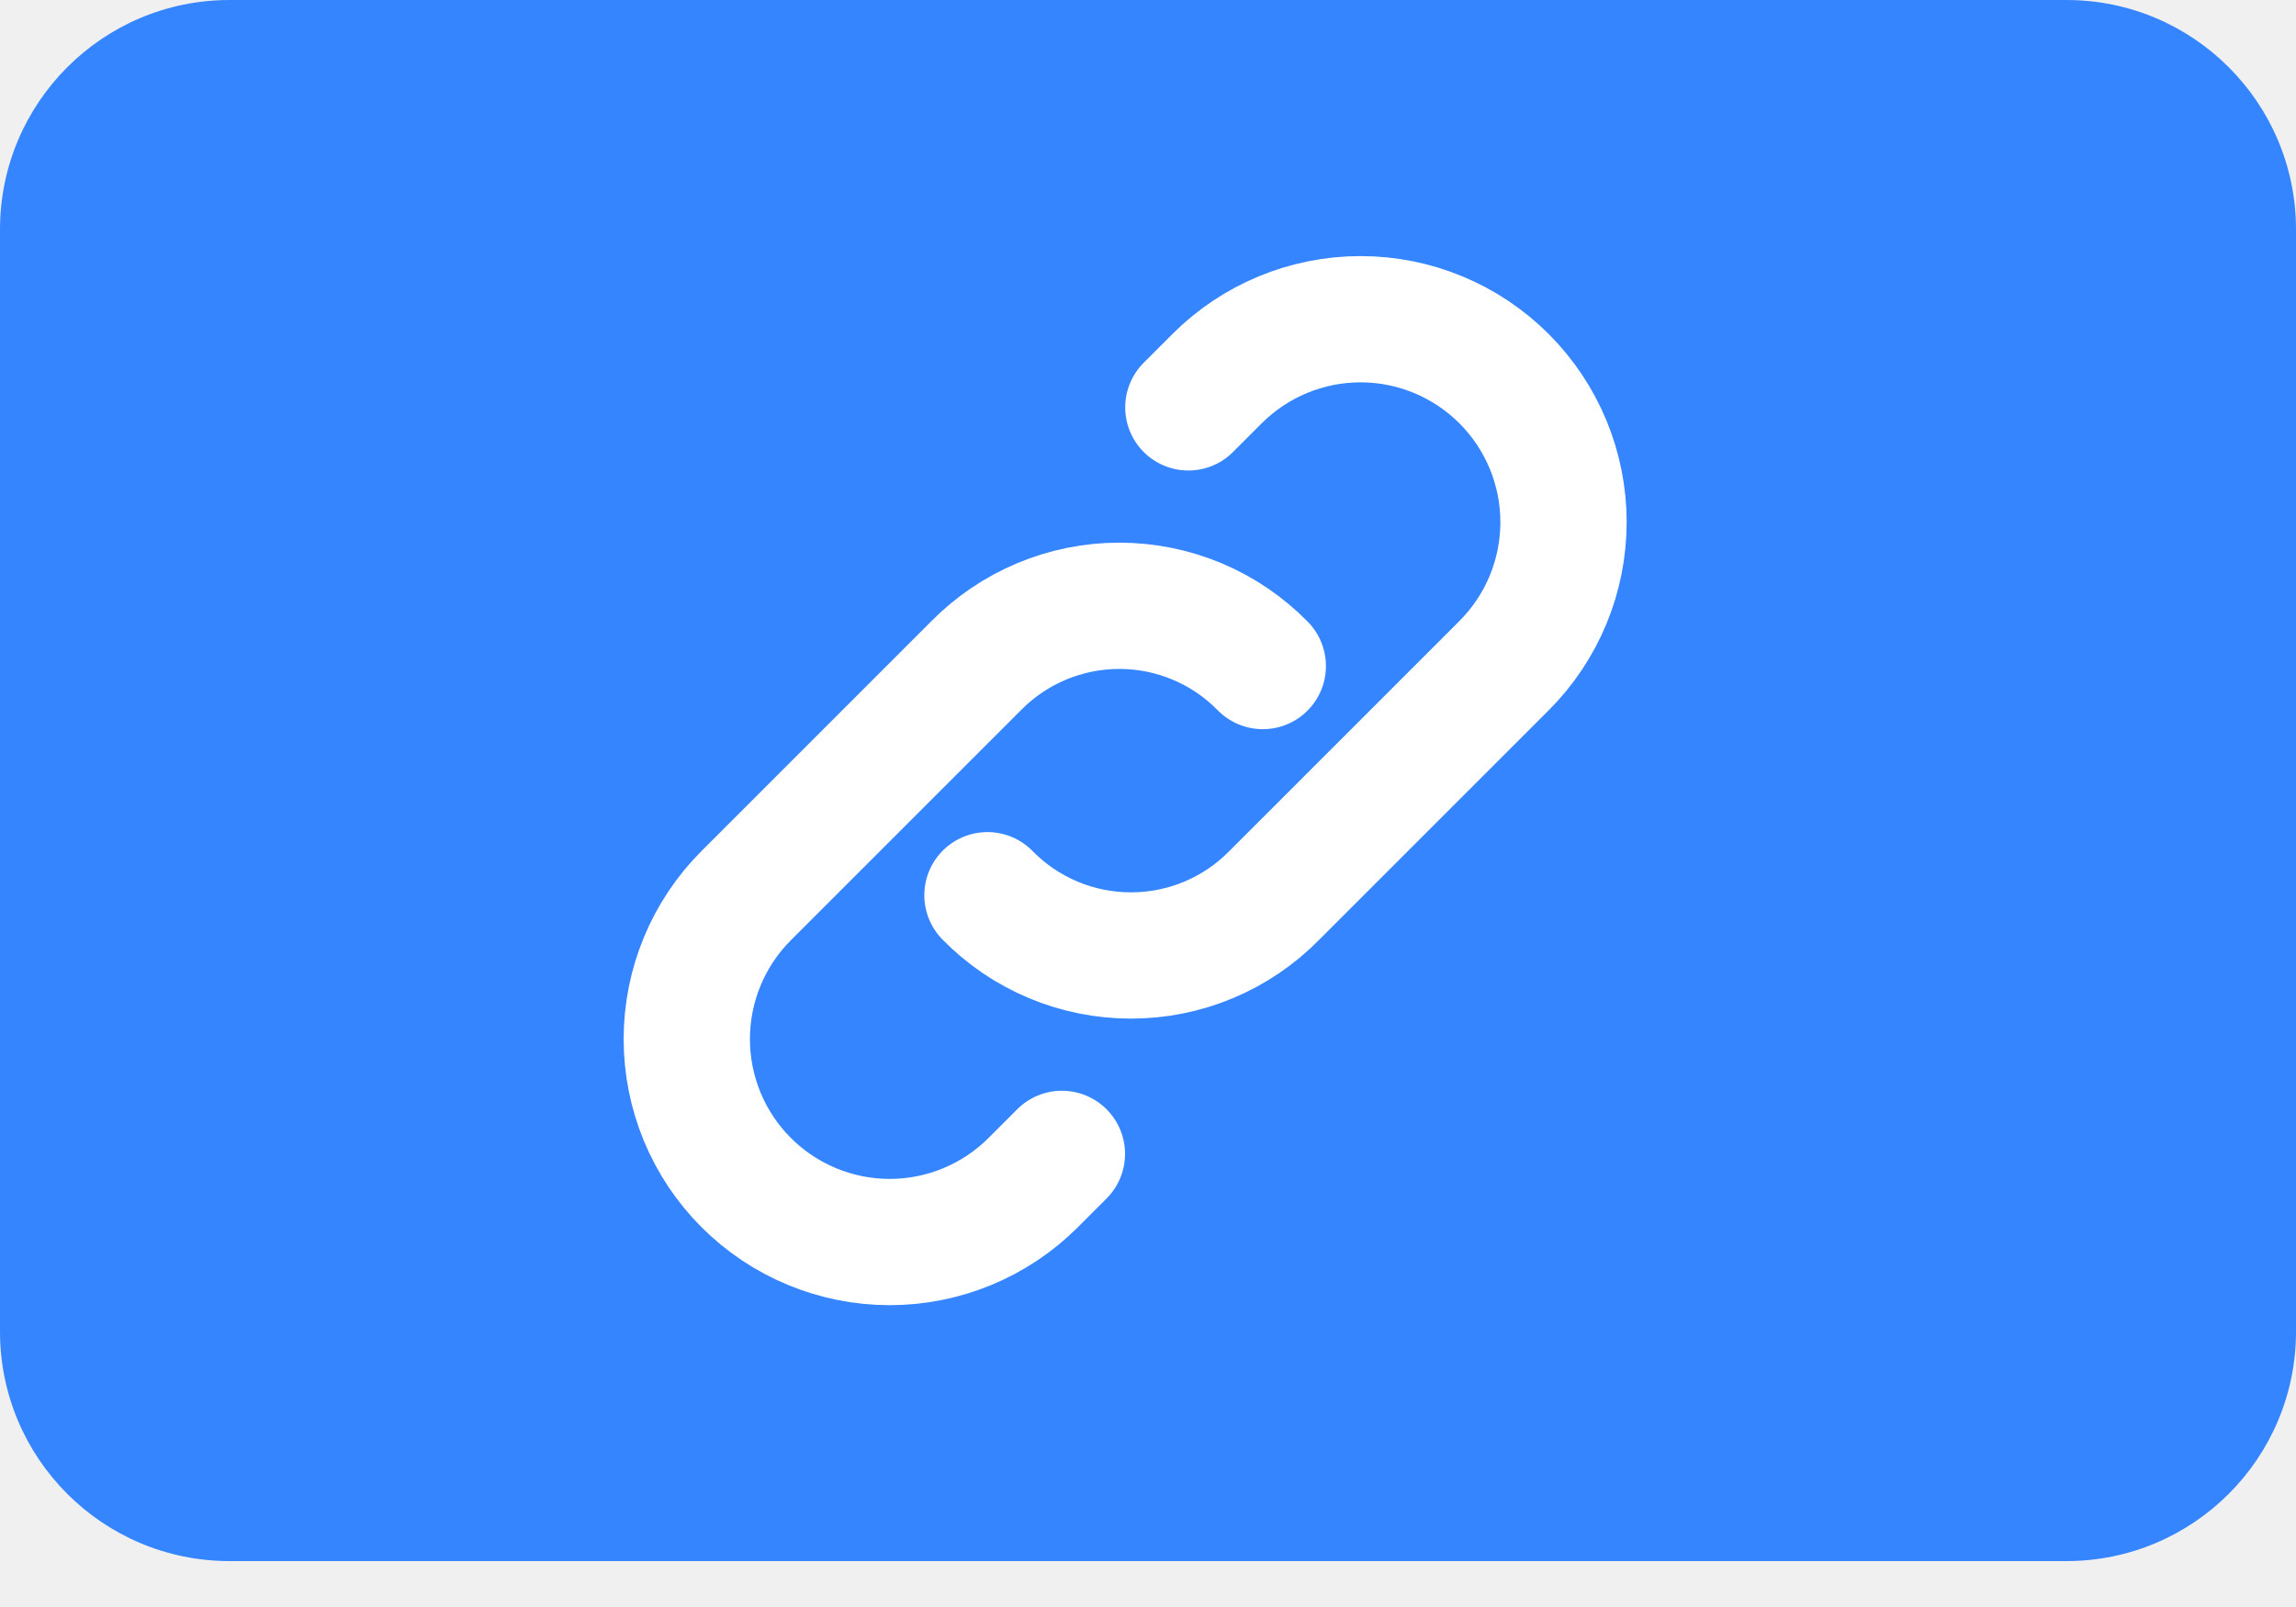
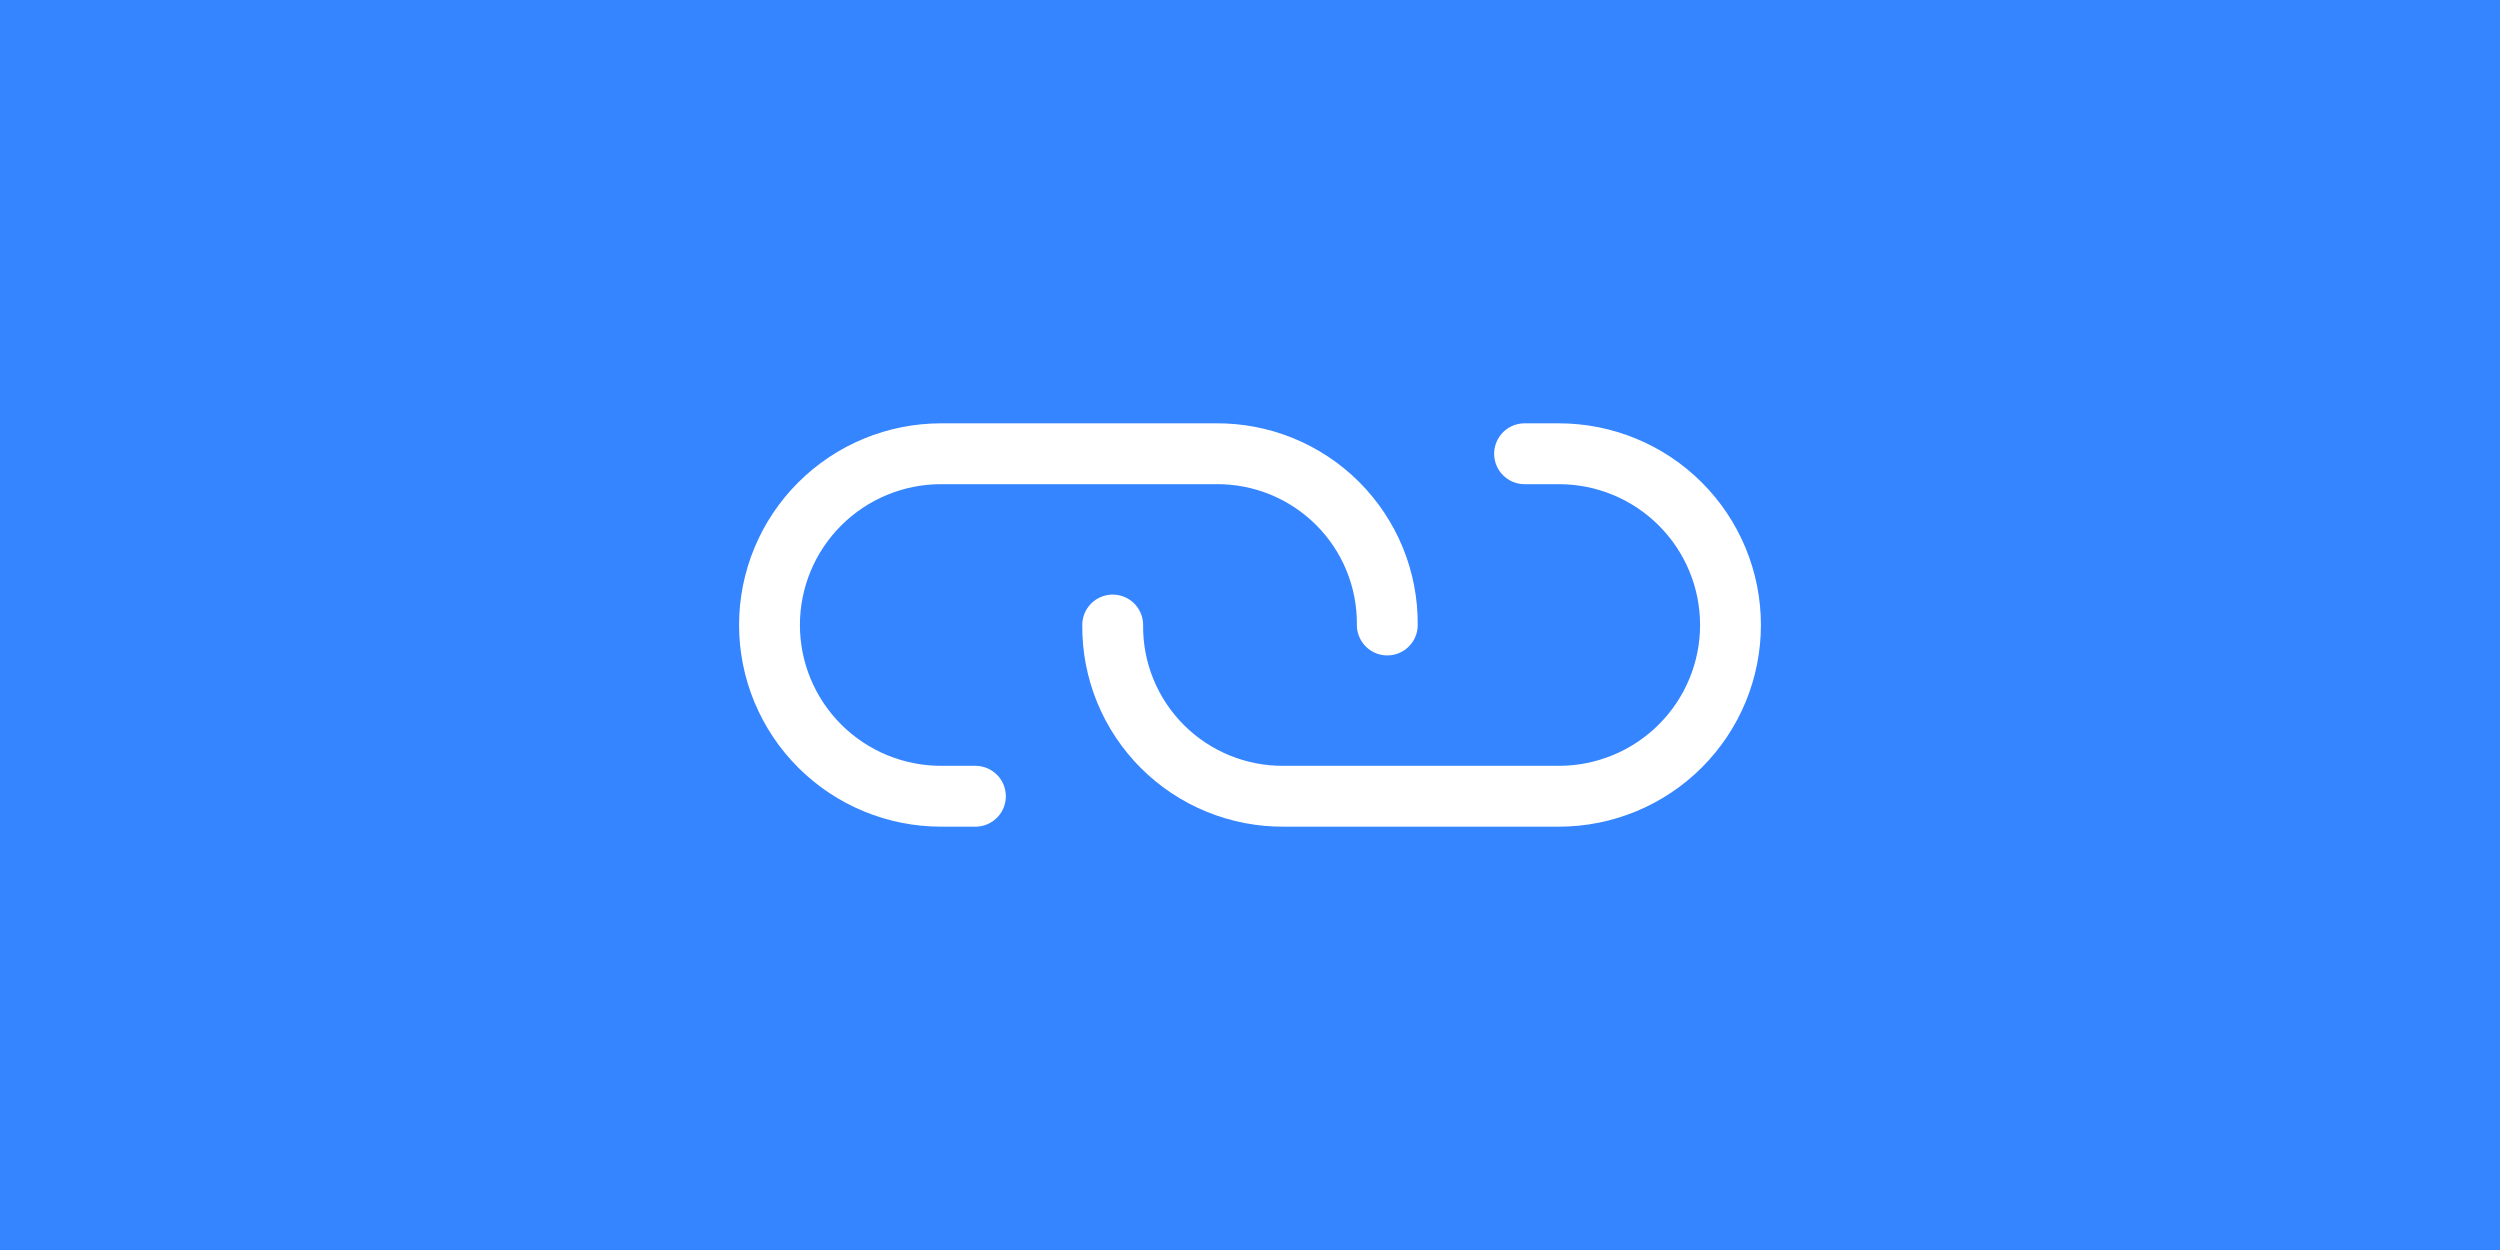
- <svg xmlns="http://www.w3.org/2000/svg" width="40" height="28" viewBox="0 0 40 28" fill="none">
-   <rect width="40" height="27.2" rx="4" fill="#3485FF" />
-   <path d="M17.203 15.598C17.529 15.931 17.918 16.195 18.347 16.375C18.776 16.556 19.238 16.648 19.703 16.648C20.169 16.648 20.63 16.556 21.059 16.375C21.488 16.195 21.877 15.931 22.203 15.598L26.203 11.598C26.866 10.935 27.239 10.036 27.239 9.098C27.239 8.16 26.866 7.261 26.203 6.598C25.54 5.935 24.641 5.562 23.703 5.562C22.765 5.562 21.866 5.935 21.203 6.598L20.703 7.098" stroke="white" stroke-width="2.2" stroke-linecap="round" stroke-linejoin="round" />
-   <path d="M22 11.605C21.674 11.273 21.285 11.008 20.856 10.828C20.427 10.648 19.966 10.555 19.5 10.555C19.035 10.555 18.574 10.648 18.145 10.828C17.715 11.008 17.326 11.273 17 11.605L13 15.605C12.337 16.268 11.965 17.168 11.965 18.105C11.965 19.043 12.337 19.942 13 20.605C13.663 21.268 14.563 21.641 15.5 21.641C16.438 21.641 17.337 21.268 18 20.605L18.5 20.105" stroke="white" stroke-width="2.2" stroke-linecap="round" stroke-linejoin="round" />
+ <svg xmlns="http://www.w3.org/2000/svg" width="226" height="113" viewBox="0 0 226 113" fill="none">
+   <rect x="7.62939e-06" width="226" height="113" fill="#3485FF" />
+   <path d="M100.588 56.5C100.567 58.539 100.954 60.561 101.726 62.449C102.499 64.336 103.641 66.051 105.085 67.493C106.53 68.934 108.249 70.074 110.14 70.845C112.032 71.615 114.059 72.001 116.102 71.981L140.924 71.981C145.038 71.981 148.984 70.35 151.893 67.446C154.803 64.543 156.437 60.606 156.437 56.5C156.437 52.394 154.803 48.456 151.893 45.553C148.984 42.65 145.038 41.019 140.924 41.019L137.821 41.019" stroke="white" stroke-width="5.5" stroke-linecap="round" stroke-linejoin="round" />
+   <path d="M125.411 56.5C125.432 54.461 125.045 52.439 124.273 50.551C123.501 48.664 122.359 46.949 120.914 45.507C119.469 44.066 117.751 42.926 115.859 42.155C113.968 41.385 111.941 40.999 109.898 41.019L85.076 41.019C80.961 41.019 77.015 42.65 74.106 45.554C71.197 48.457 69.562 52.394 69.562 56.5C69.562 60.606 71.197 64.543 74.106 67.447C77.015 70.35 80.961 71.981 85.076 71.981L88.178 71.981" stroke="white" stroke-width="5.5" stroke-linecap="round" stroke-linejoin="round" />
</svg>
